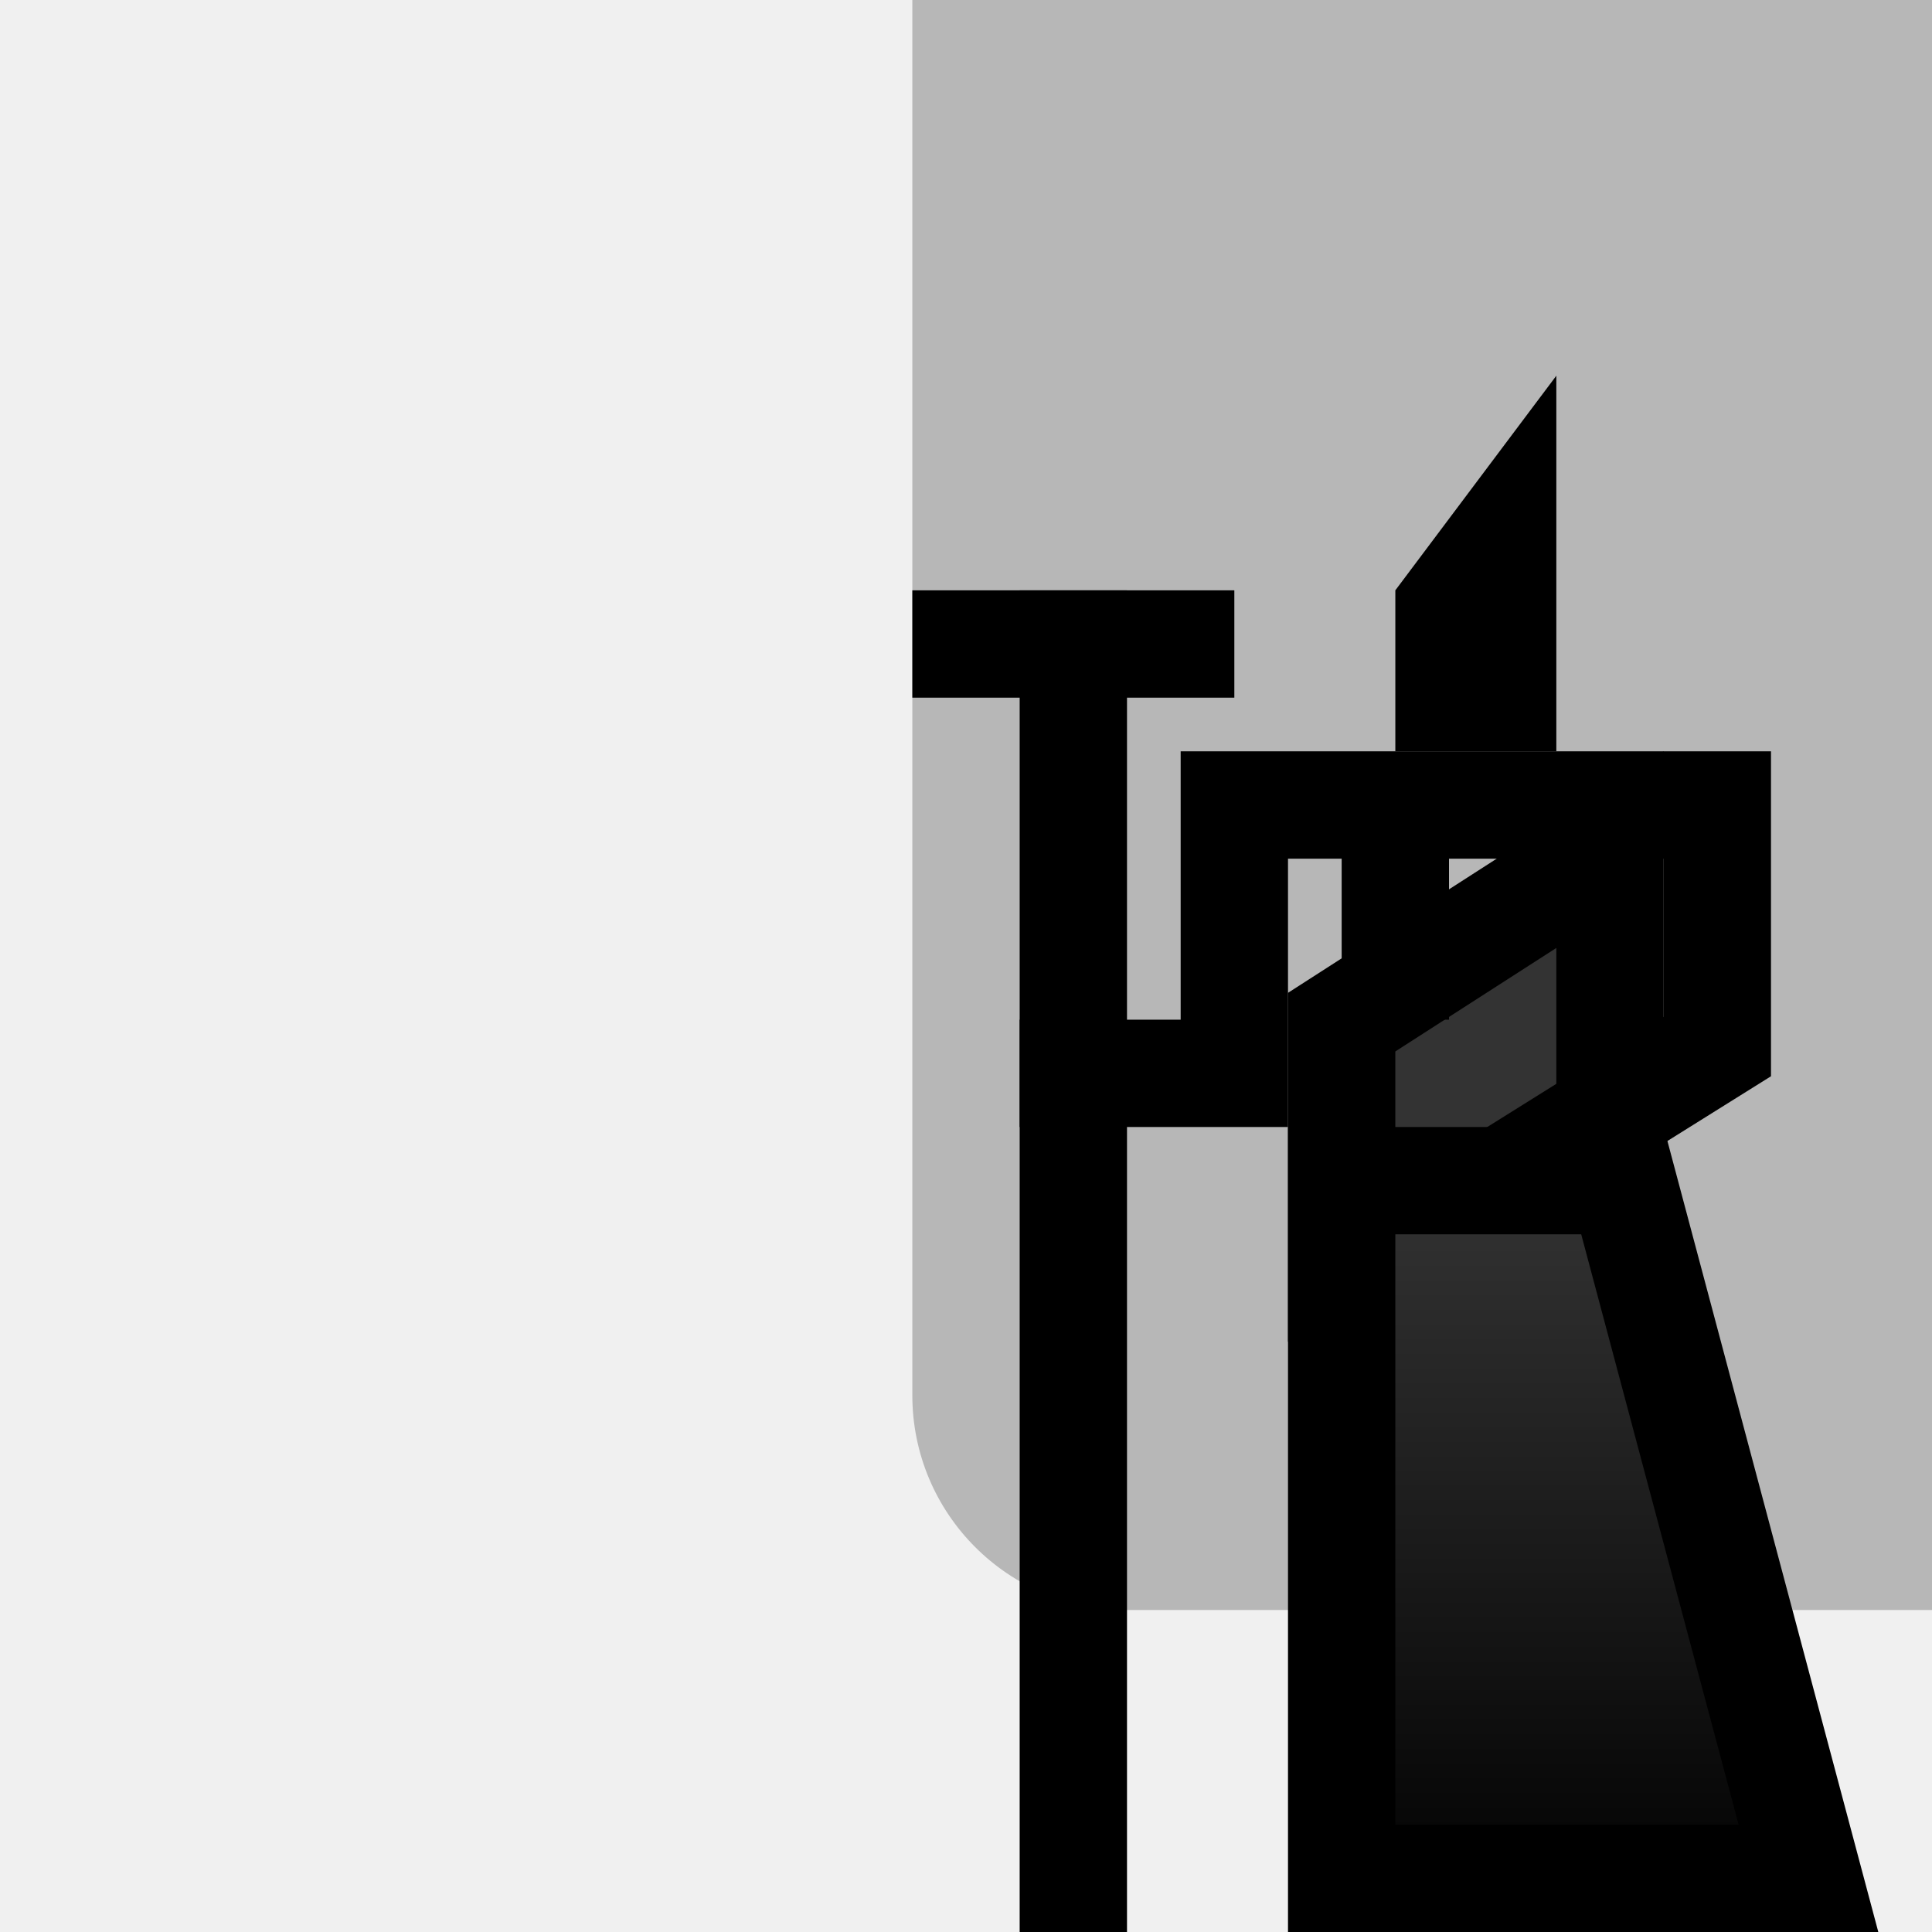
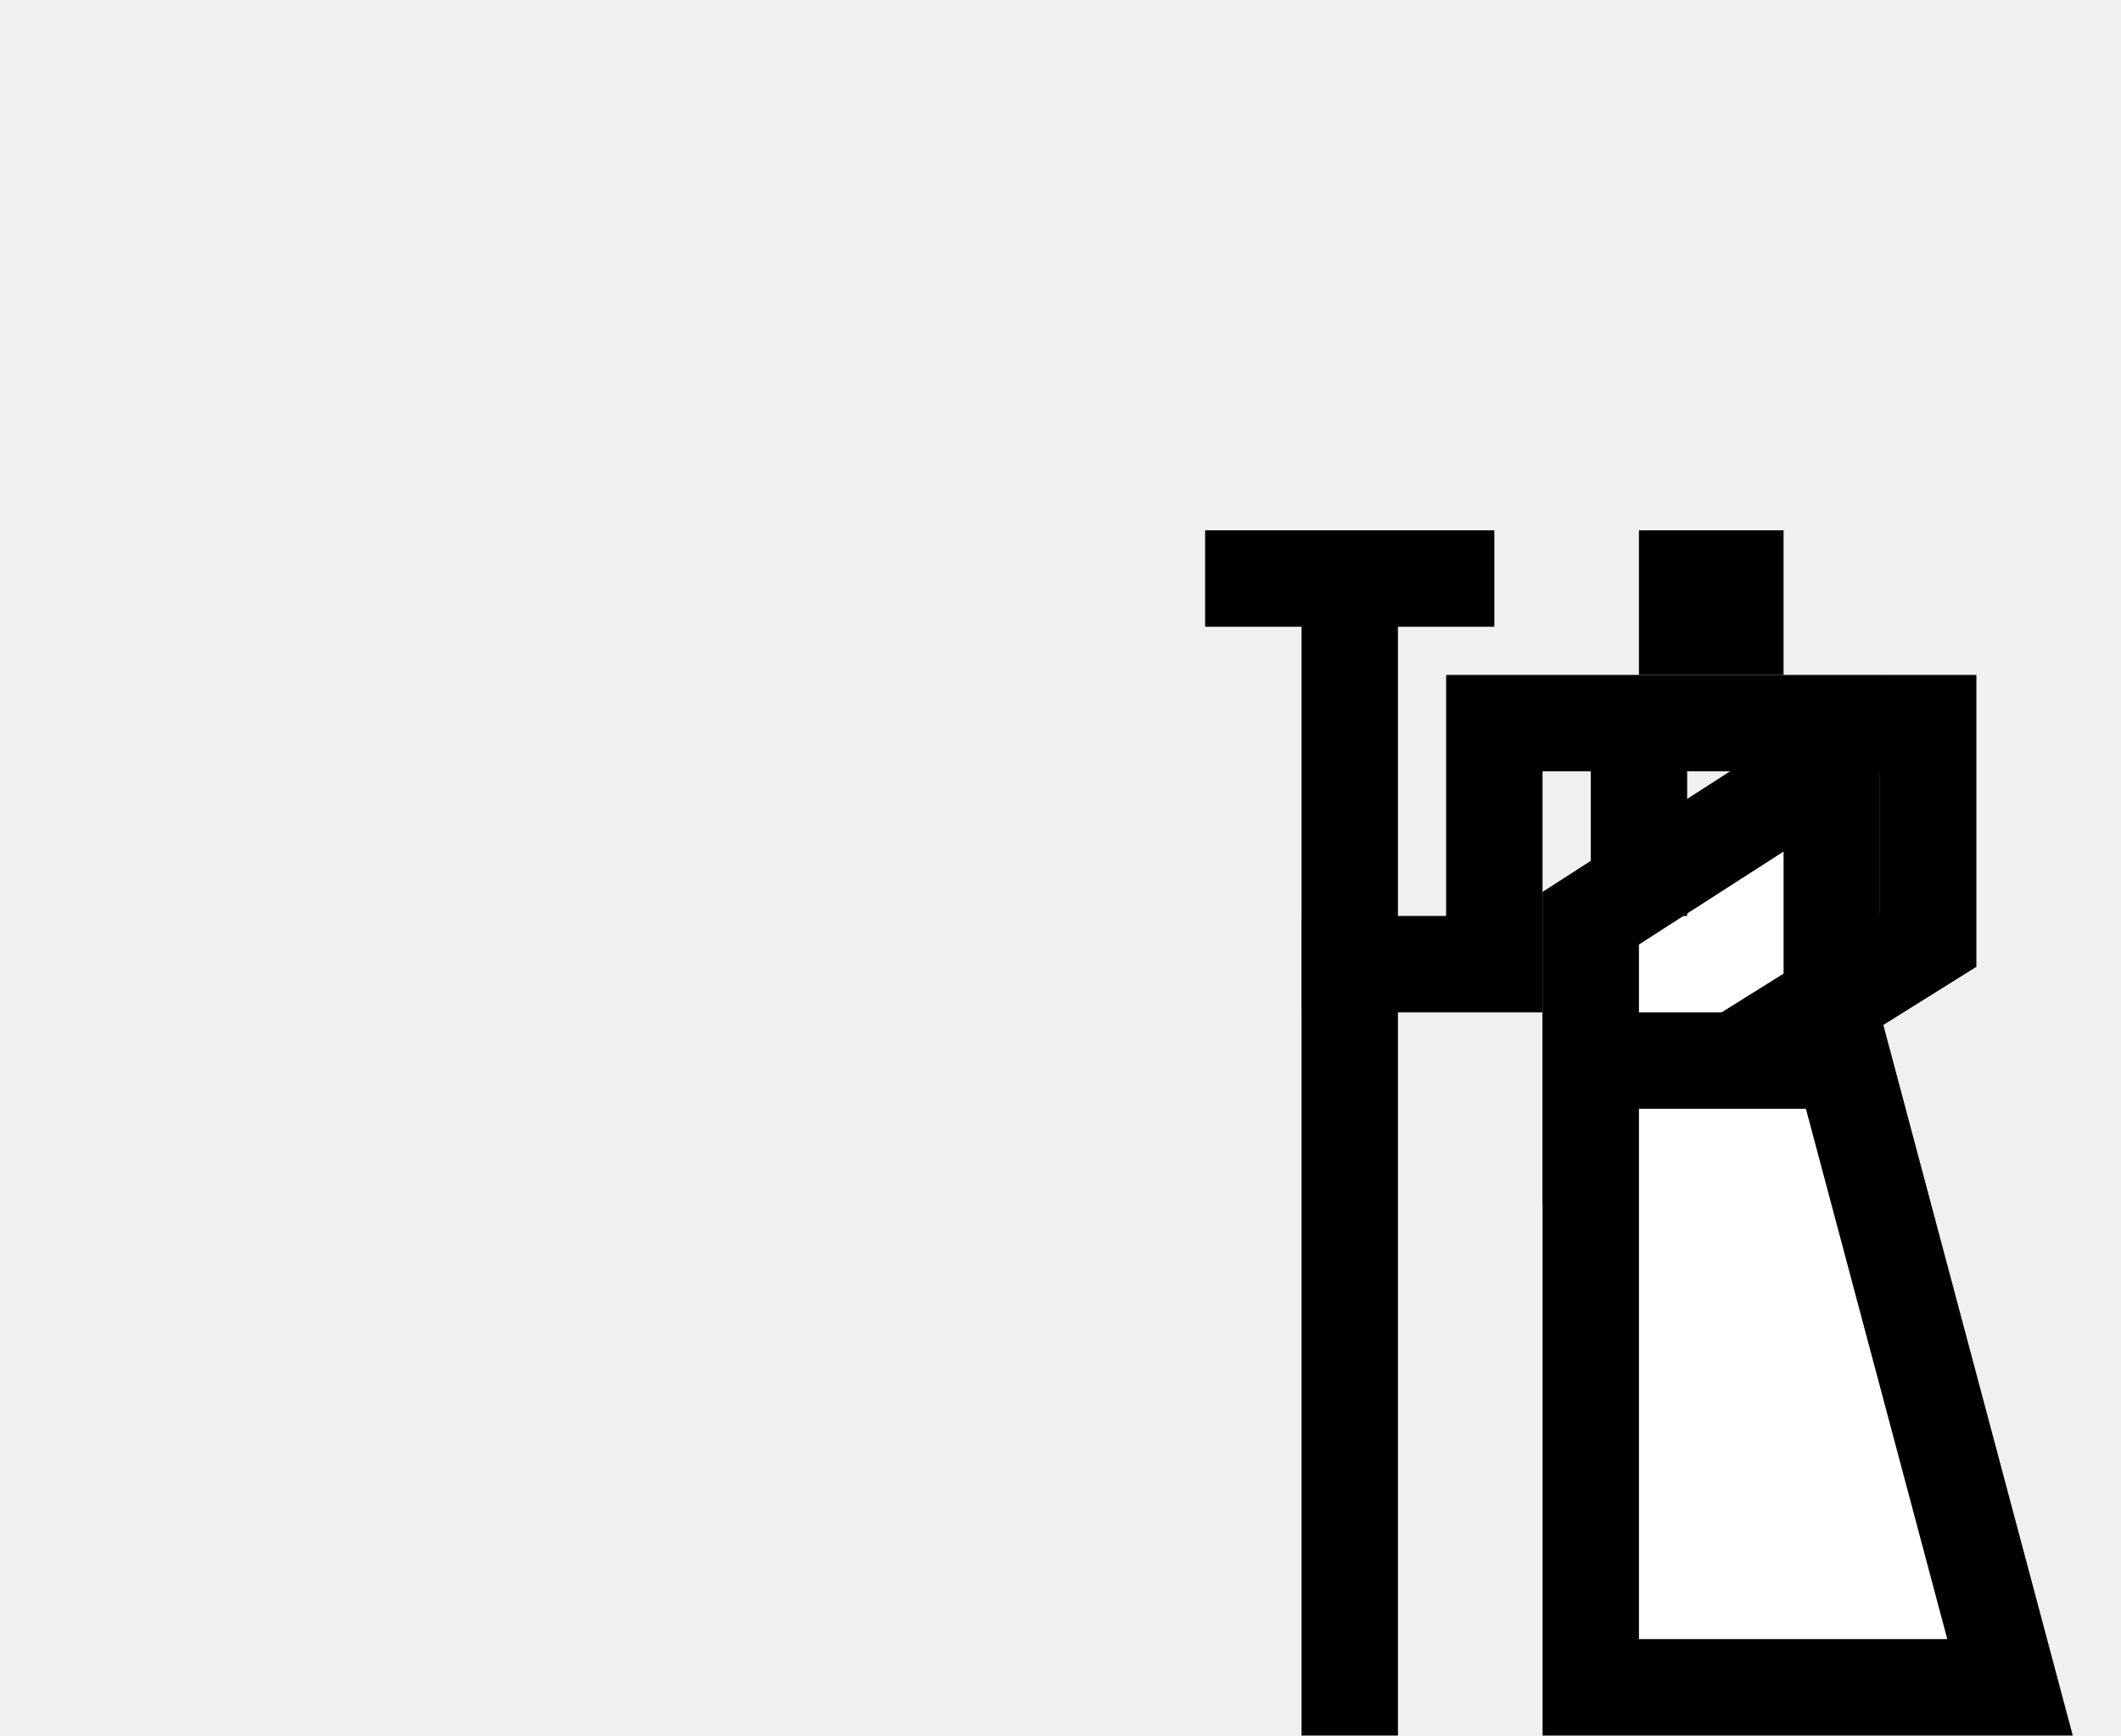
- <svg xmlns="http://www.w3.org/2000/svg" width="36" height="36" viewBox="0 0 36 36" fill="none">
-   <path d="M17 0H36V30H21C18.791 30 17 28.209 17 26V0Z" fill="#B7B7B7" />
-   <path d="M30 21.761L25 23.574V19.046L30 15.832V21.761Z" fill="#333333" stroke="black" stroke-width="2" />
-   <path d="M25 22H30.232L33.698 35H25V22Z" fill="url(#paint0_linear_4045_29310)" stroke="black" stroke-width="2" />
-   <path d="M28 22L32 19.5V15H27M19 20H23V15H26V19" stroke="black" stroke-width="2" />
-   <path d="M27 11.333L28 10V11V13H27V11.333Z" fill="#3E3E3E" stroke="black" stroke-width="2" />
-   <rect x="19" y="11" width="2" height="25" fill="black" />
-   <path d="M17 12H20H23" stroke="black" stroke-width="2" />
-   <defs>
-     <linearGradient id="paint0_linear_4045_29310" x1="28.5" y1="21" x2="28.5" y2="36" gradientUnits="userSpaceOnUse">
-       <stop stop-color="#373737" />
-       <stop offset="1" />
-     </linearGradient>
-   </defs>
+ <svg xmlns="http://www.w3.org/2000/svg" width="44" height="36" viewBox="0 0 44 36" fill="none">
+   <path d="M38 21.761L33 23.574V19.046L38 15.832V21.761Z" fill="white" stroke="black" stroke-width="2" />
+   <path d="M33 22H38.232L41.698 35H33V22Z" fill="white" stroke="black" stroke-width="2" />
+   <path d="M36 22L40 19.5V15H35M27 20H31V15H34V19" stroke="black" stroke-width="2" />
+   <path d="M36 13H35V12H36V13Z" fill="#3E3E3E" stroke="black" stroke-width="2" />
+   <rect x="27" y="11" width="2" height="25" fill="black" />
+   <path d="M25 12H28H31" stroke="black" stroke-width="2" />
</svg>
